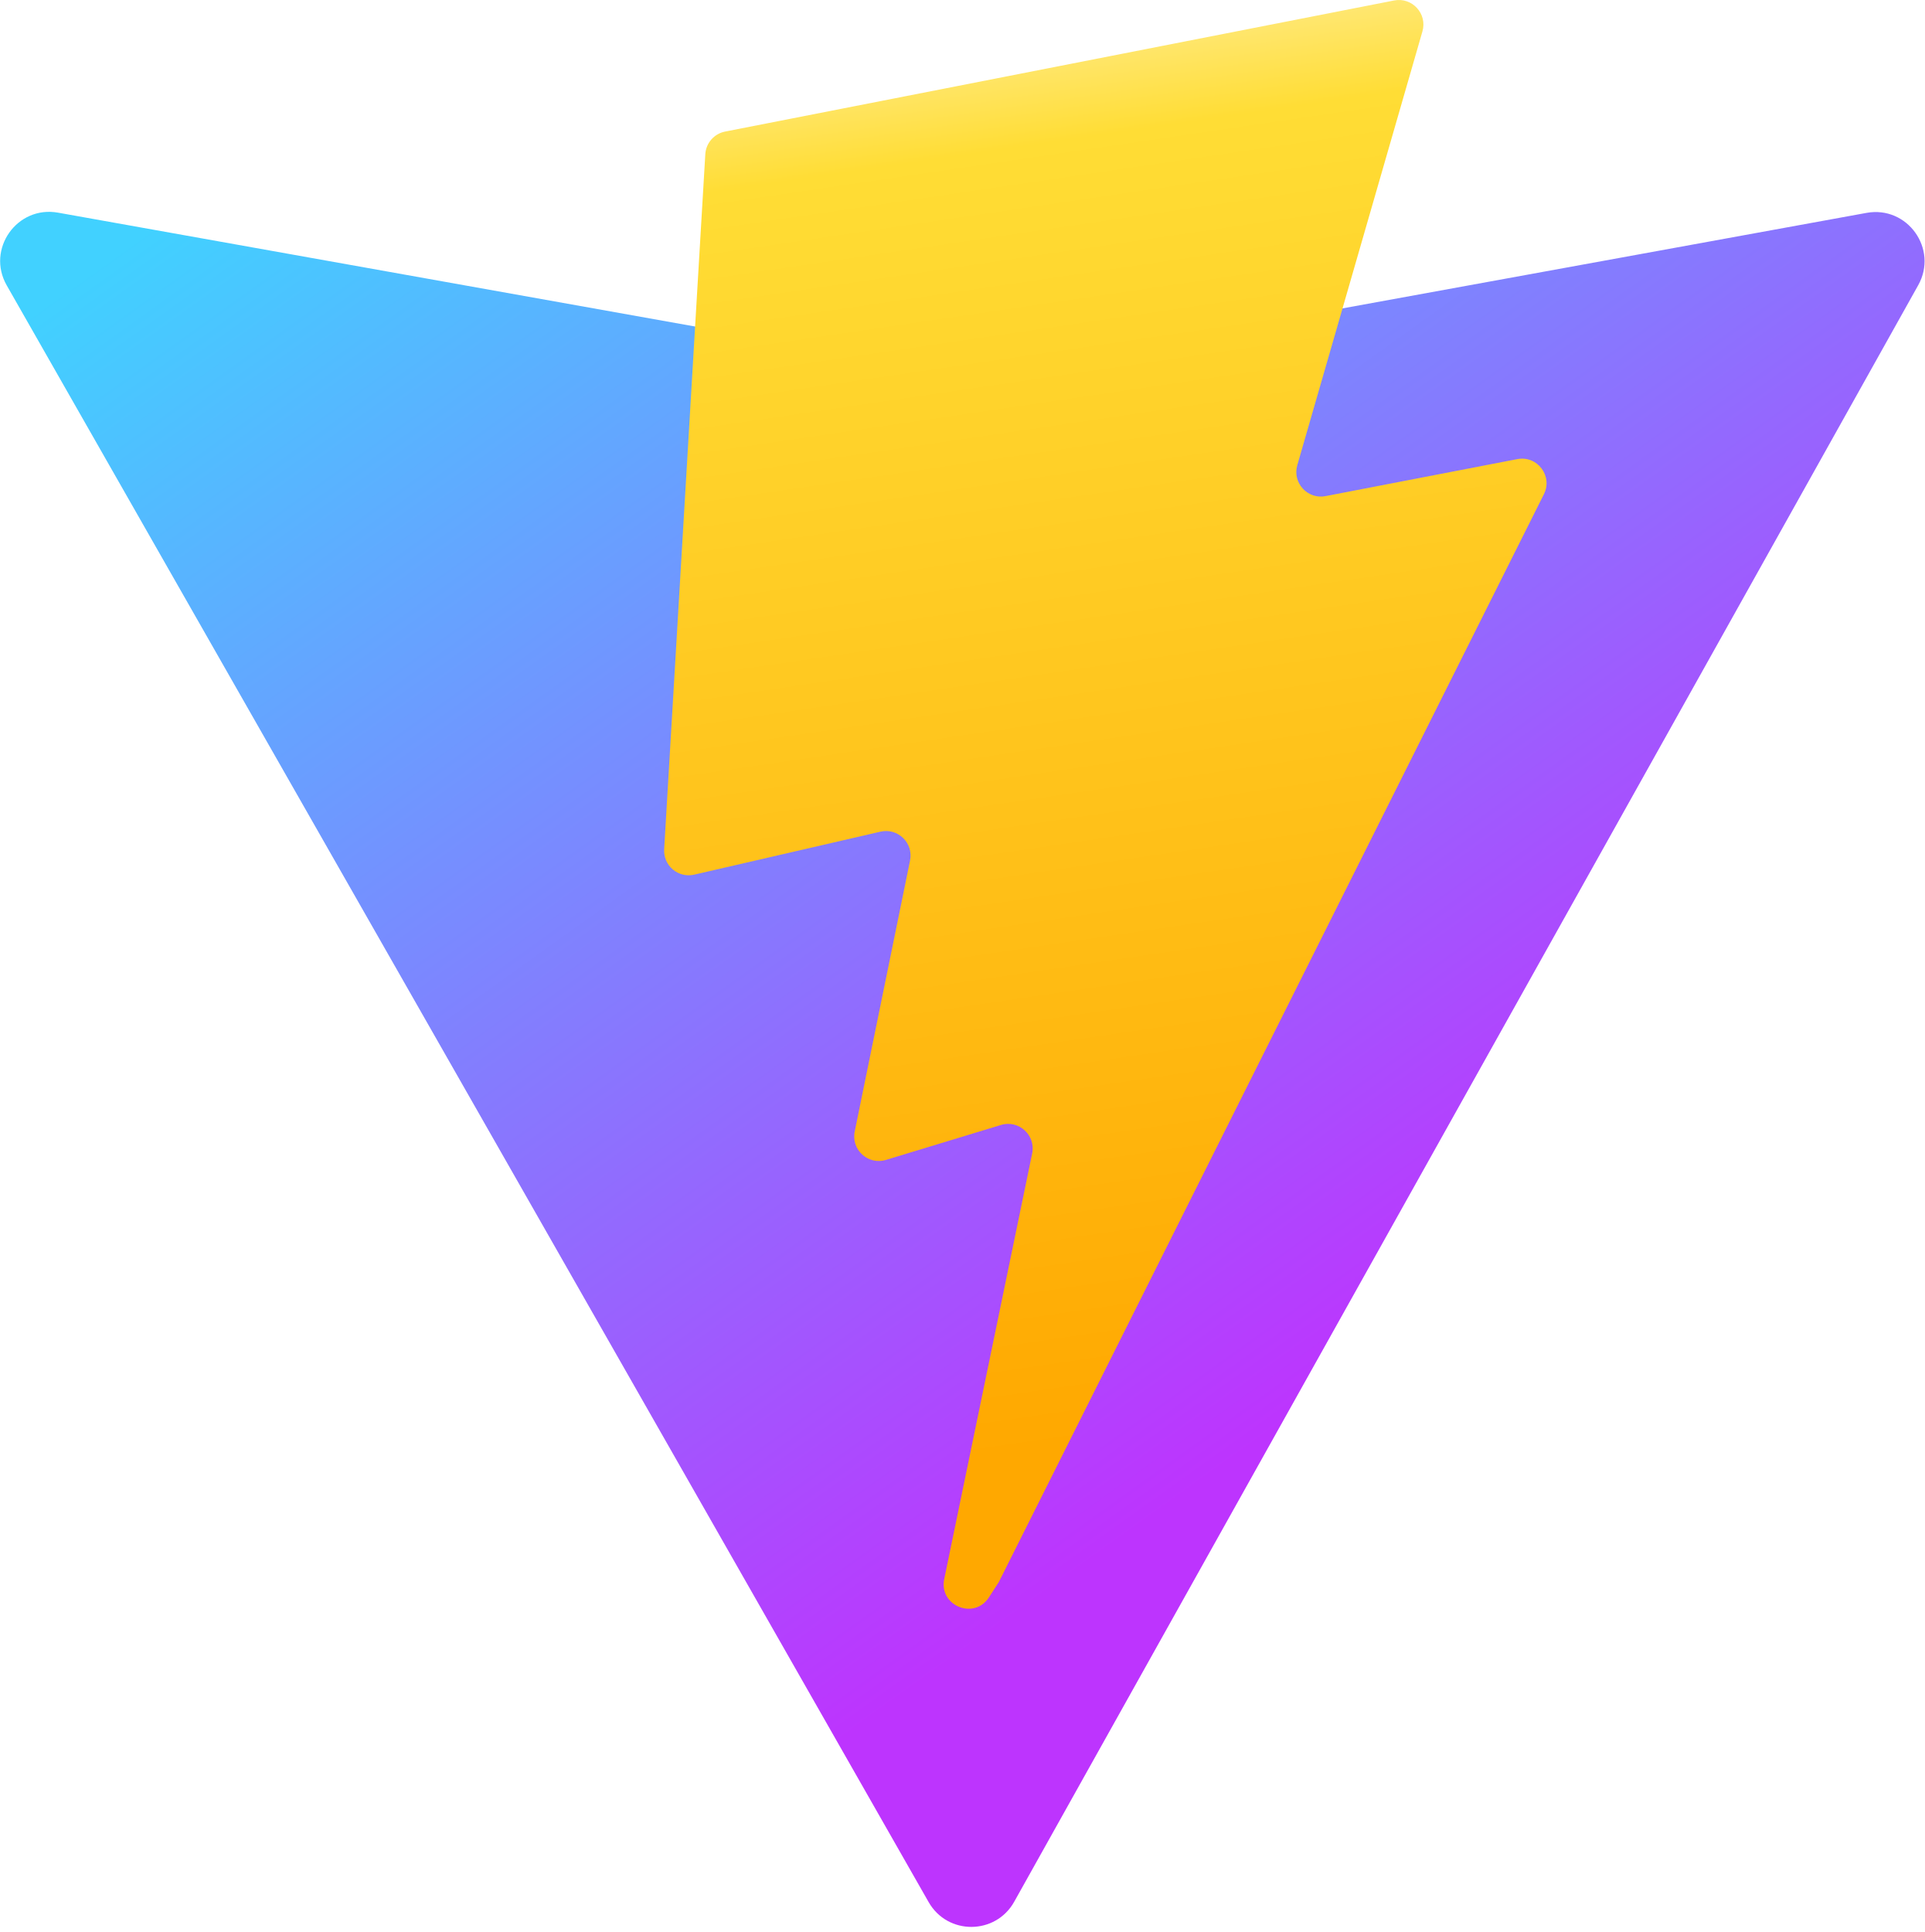
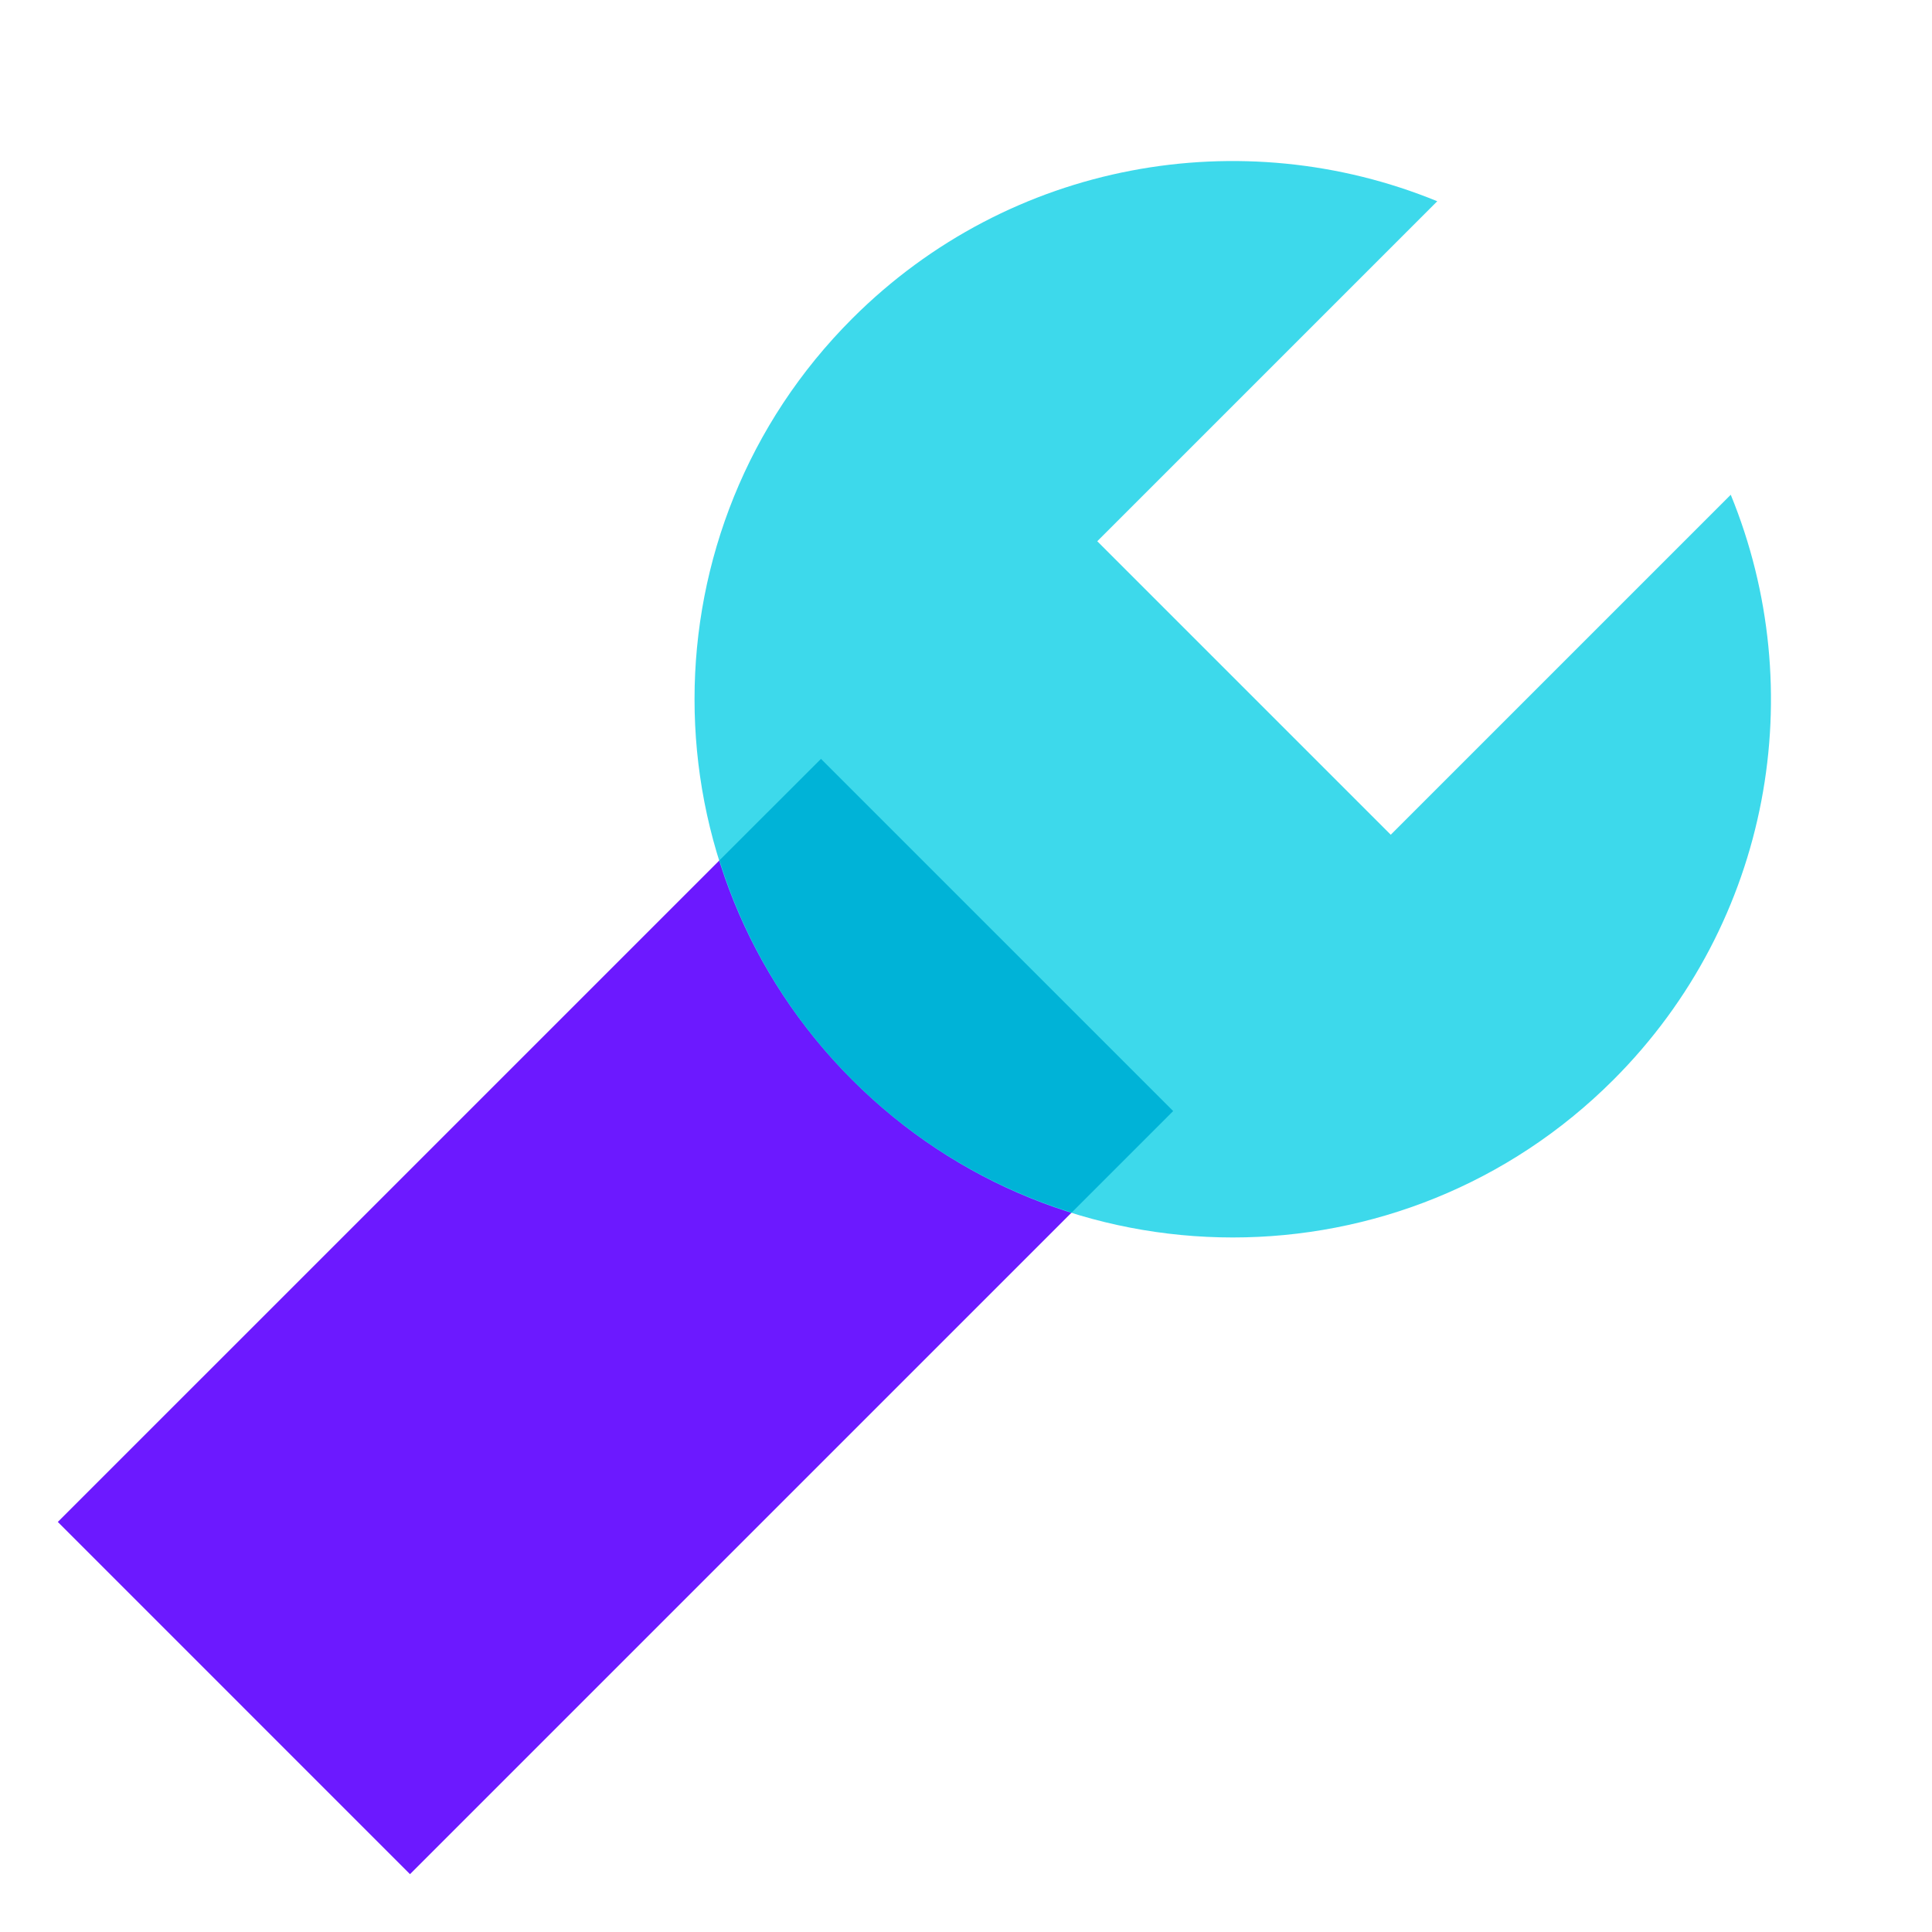
- <svg xmlns="http://www.w3.org/2000/svg" aria-hidden="true" role="img" class="iconify iconify--logos" width="31.88" height="32" preserveAspectRatio="xMidYMid meet" viewBox="0 0 256 257">
-   <defs>
-     <linearGradient id="IconifyId1813088fe1fbc01fb466" x1="-.828%" x2="57.636%" y1="7.652%" y2="78.411%">
-       <stop offset="0%" stop-color="#41D1FF" />
-       <stop offset="100%" stop-color="#BD34FE" />
-     </linearGradient>
-     <linearGradient id="IconifyId1813088fe1fbc01fb467" x1="43.376%" x2="50.316%" y1="2.242%" y2="89.03%">
-       <stop offset="0%" stop-color="#FFEA83" />
-       <stop offset="8.333%" stop-color="#FFDD35" />
-       <stop offset="100%" stop-color="#FFA800" />
-     </linearGradient>
-   </defs>
-   <path fill="url(#IconifyId1813088fe1fbc01fb466)" d="M255.153 37.938L134.897 252.976c-2.483 4.44-8.862 4.466-11.382.048L.875 37.958c-2.746-4.814 1.371-10.646 6.827-9.67l120.385 21.517a6.537 6.537 0 0 0 2.322-.004l117.867-21.483c5.438-.991 9.574 4.796 6.877 9.62Z" />
-   <path fill="url(#IconifyId1813088fe1fbc01fb467)" d="M185.432.063L96.44 17.501a3.268 3.268 0 0 0-2.634 3.014l-5.474 92.456a3.268 3.268 0 0 0 3.997 3.378l24.777-5.718c2.318-.535 4.413 1.507 3.936 3.838l-7.361 36.047c-.495 2.426 1.782 4.5 4.151 3.78l15.304-4.649c2.372-.72 4.652 1.36 4.15 3.788l-11.698 56.621c-.732 3.542 3.979 5.473 5.943 2.437l1.313-2.028l72.516-144.72c1.215-2.423-.88-5.186-3.54-4.672l-25.505 4.922c-2.396.462-4.435-1.77-3.759-4.114l16.646-57.705c.677-2.35-1.37-4.583-3.769-4.113Z" />
+ <svg xmlns="http://www.w3.org/2000/svg" viewBox="0 0 48 48" width="48px" height="48px">
+   <rect width="12.375" height="26.813" x="9.104" y="19.302" fill="#6c19ff" transform="rotate(45.001 15.292 32.708)" />
+   <path fill="#3dd9eb" d="M34.553,20.739l-7.292-7.292l8.447-8.447c-4.839-1.984-10.606-1.014-14.536,2.916 c-5.222,5.222-5.222,13.69,0,18.912c5.222,5.222,13.69,5.222,18.912,0c3.93-3.93,4.9-9.696,2.916-14.536L34.553,20.739z" />
+   <path fill="#00b3d7" d="M17.875,21.374c0.624,1.994,1.718,3.873,3.298,5.453c1.58,1.58,3.459,2.674,5.453,3.298l2.521-2.521 l-8.75-8.75L17.875,21.374z" />
</svg>
